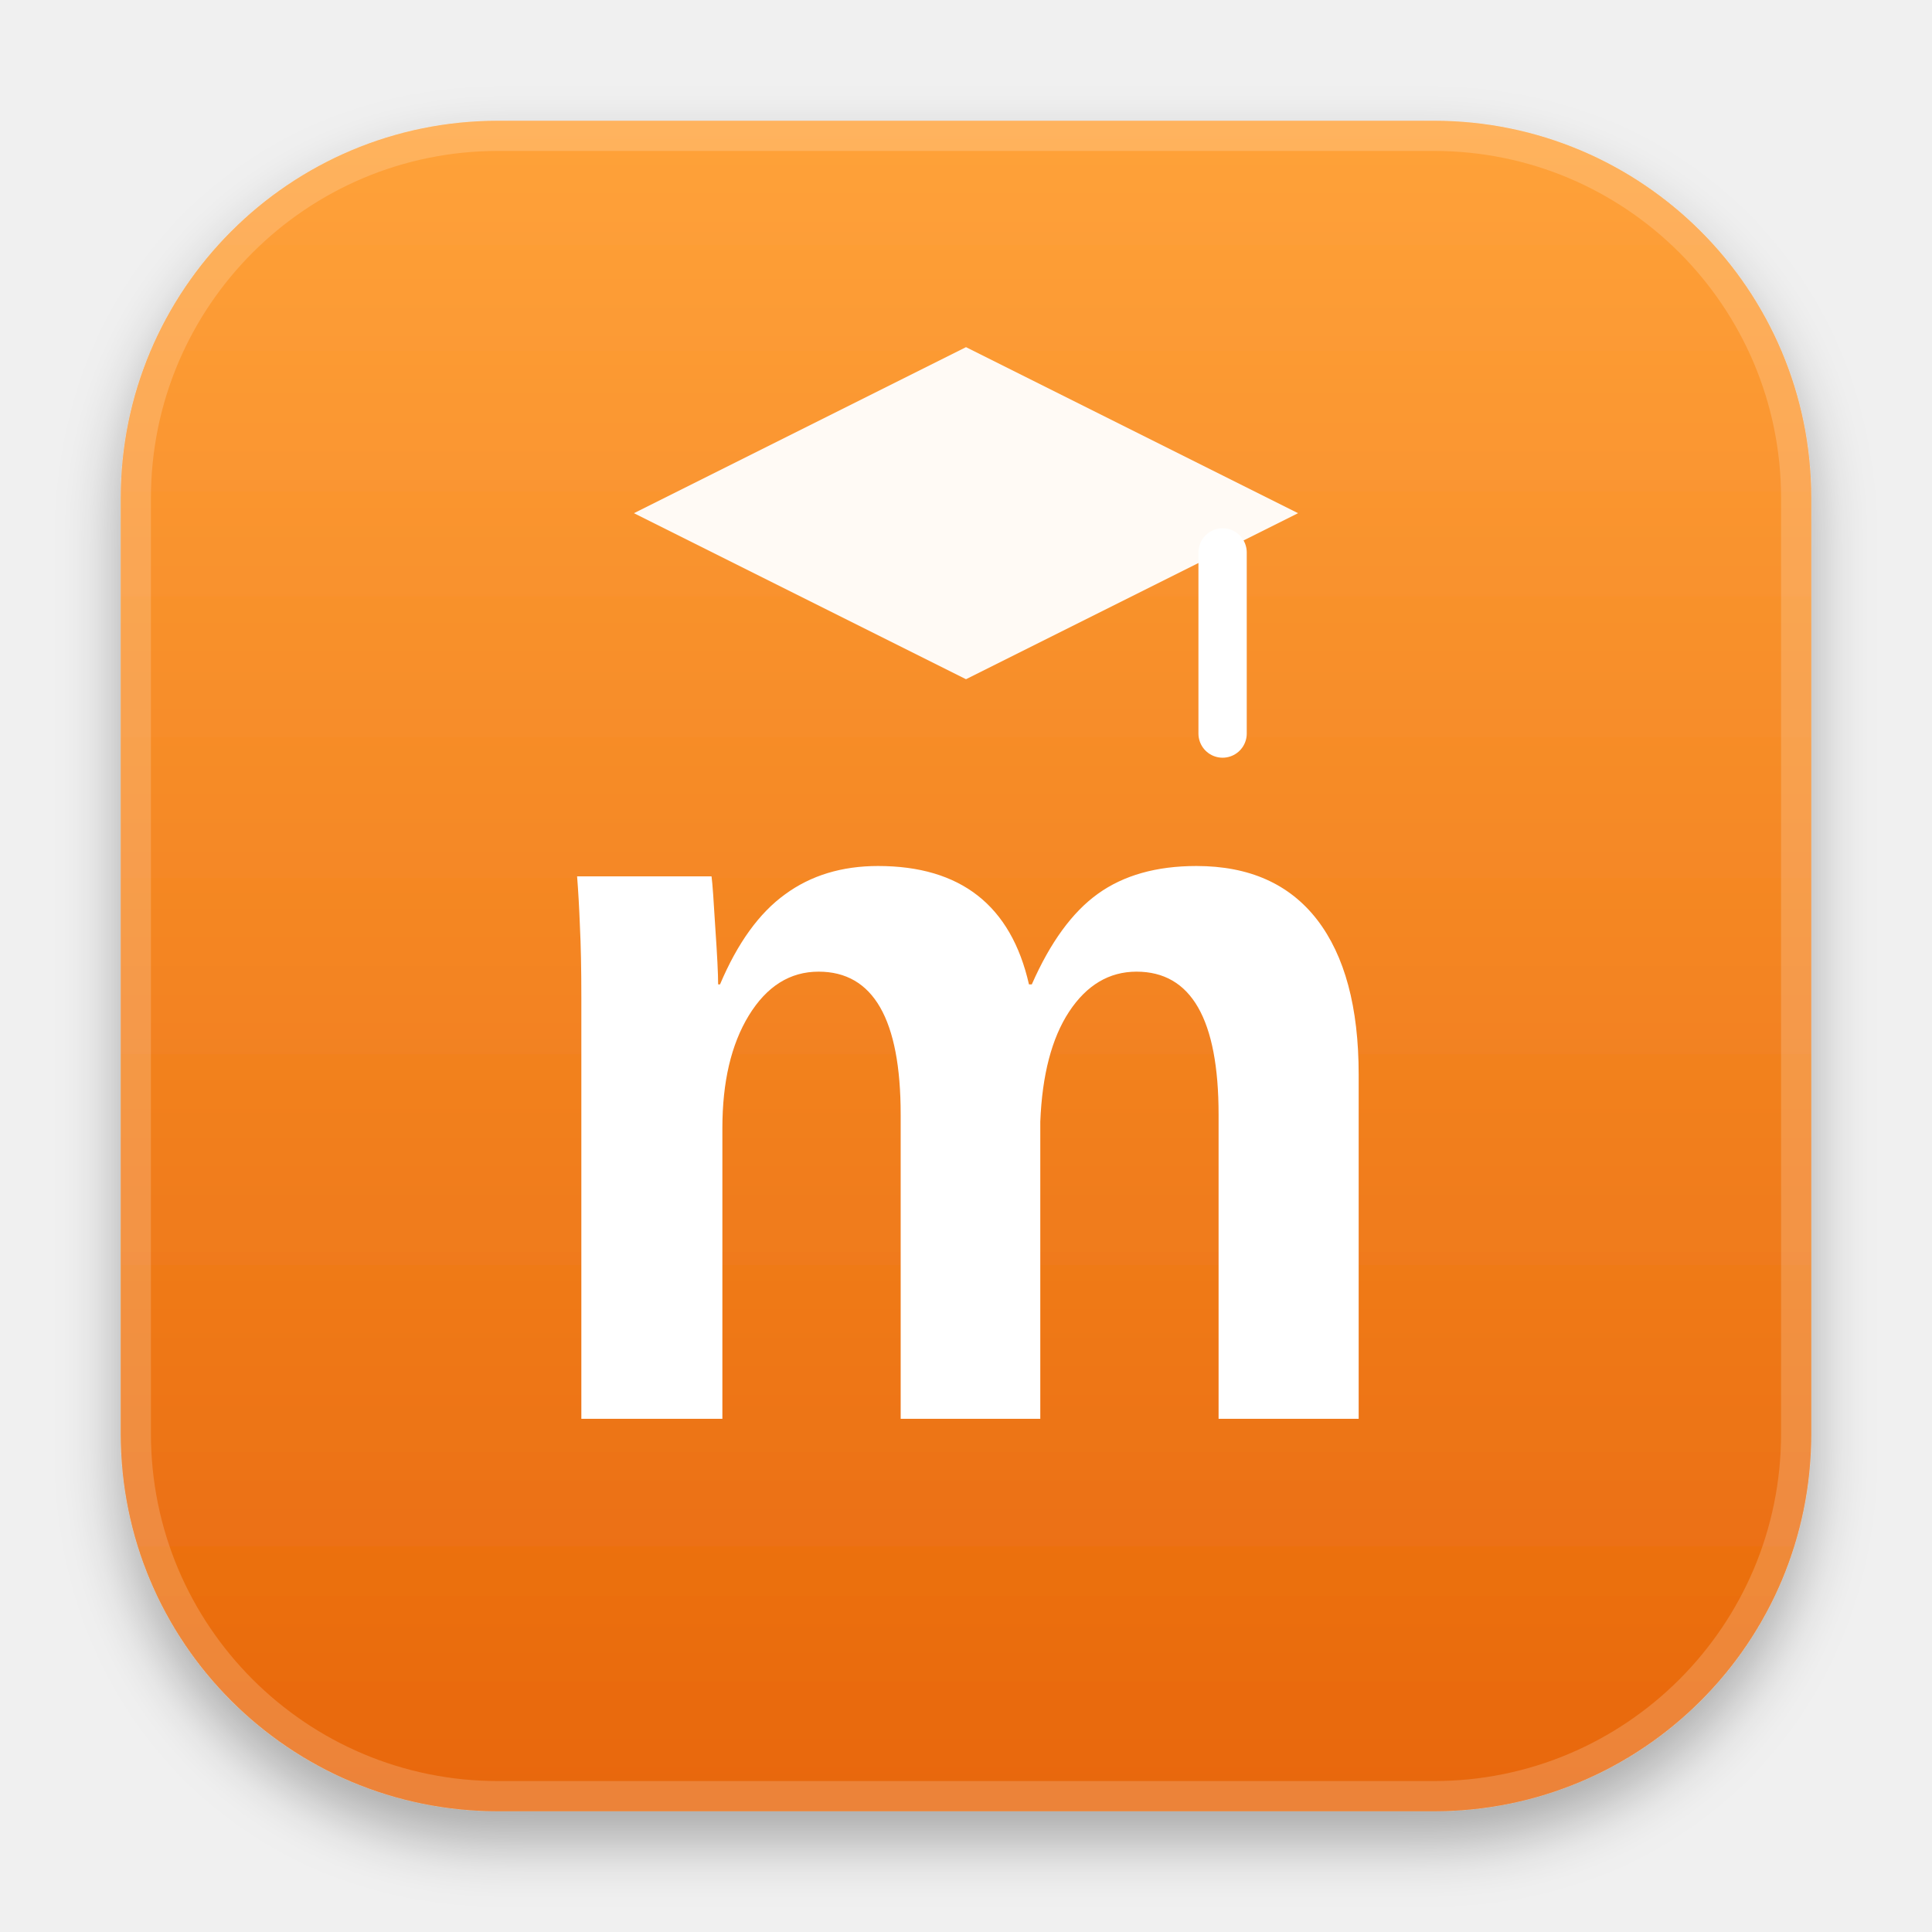
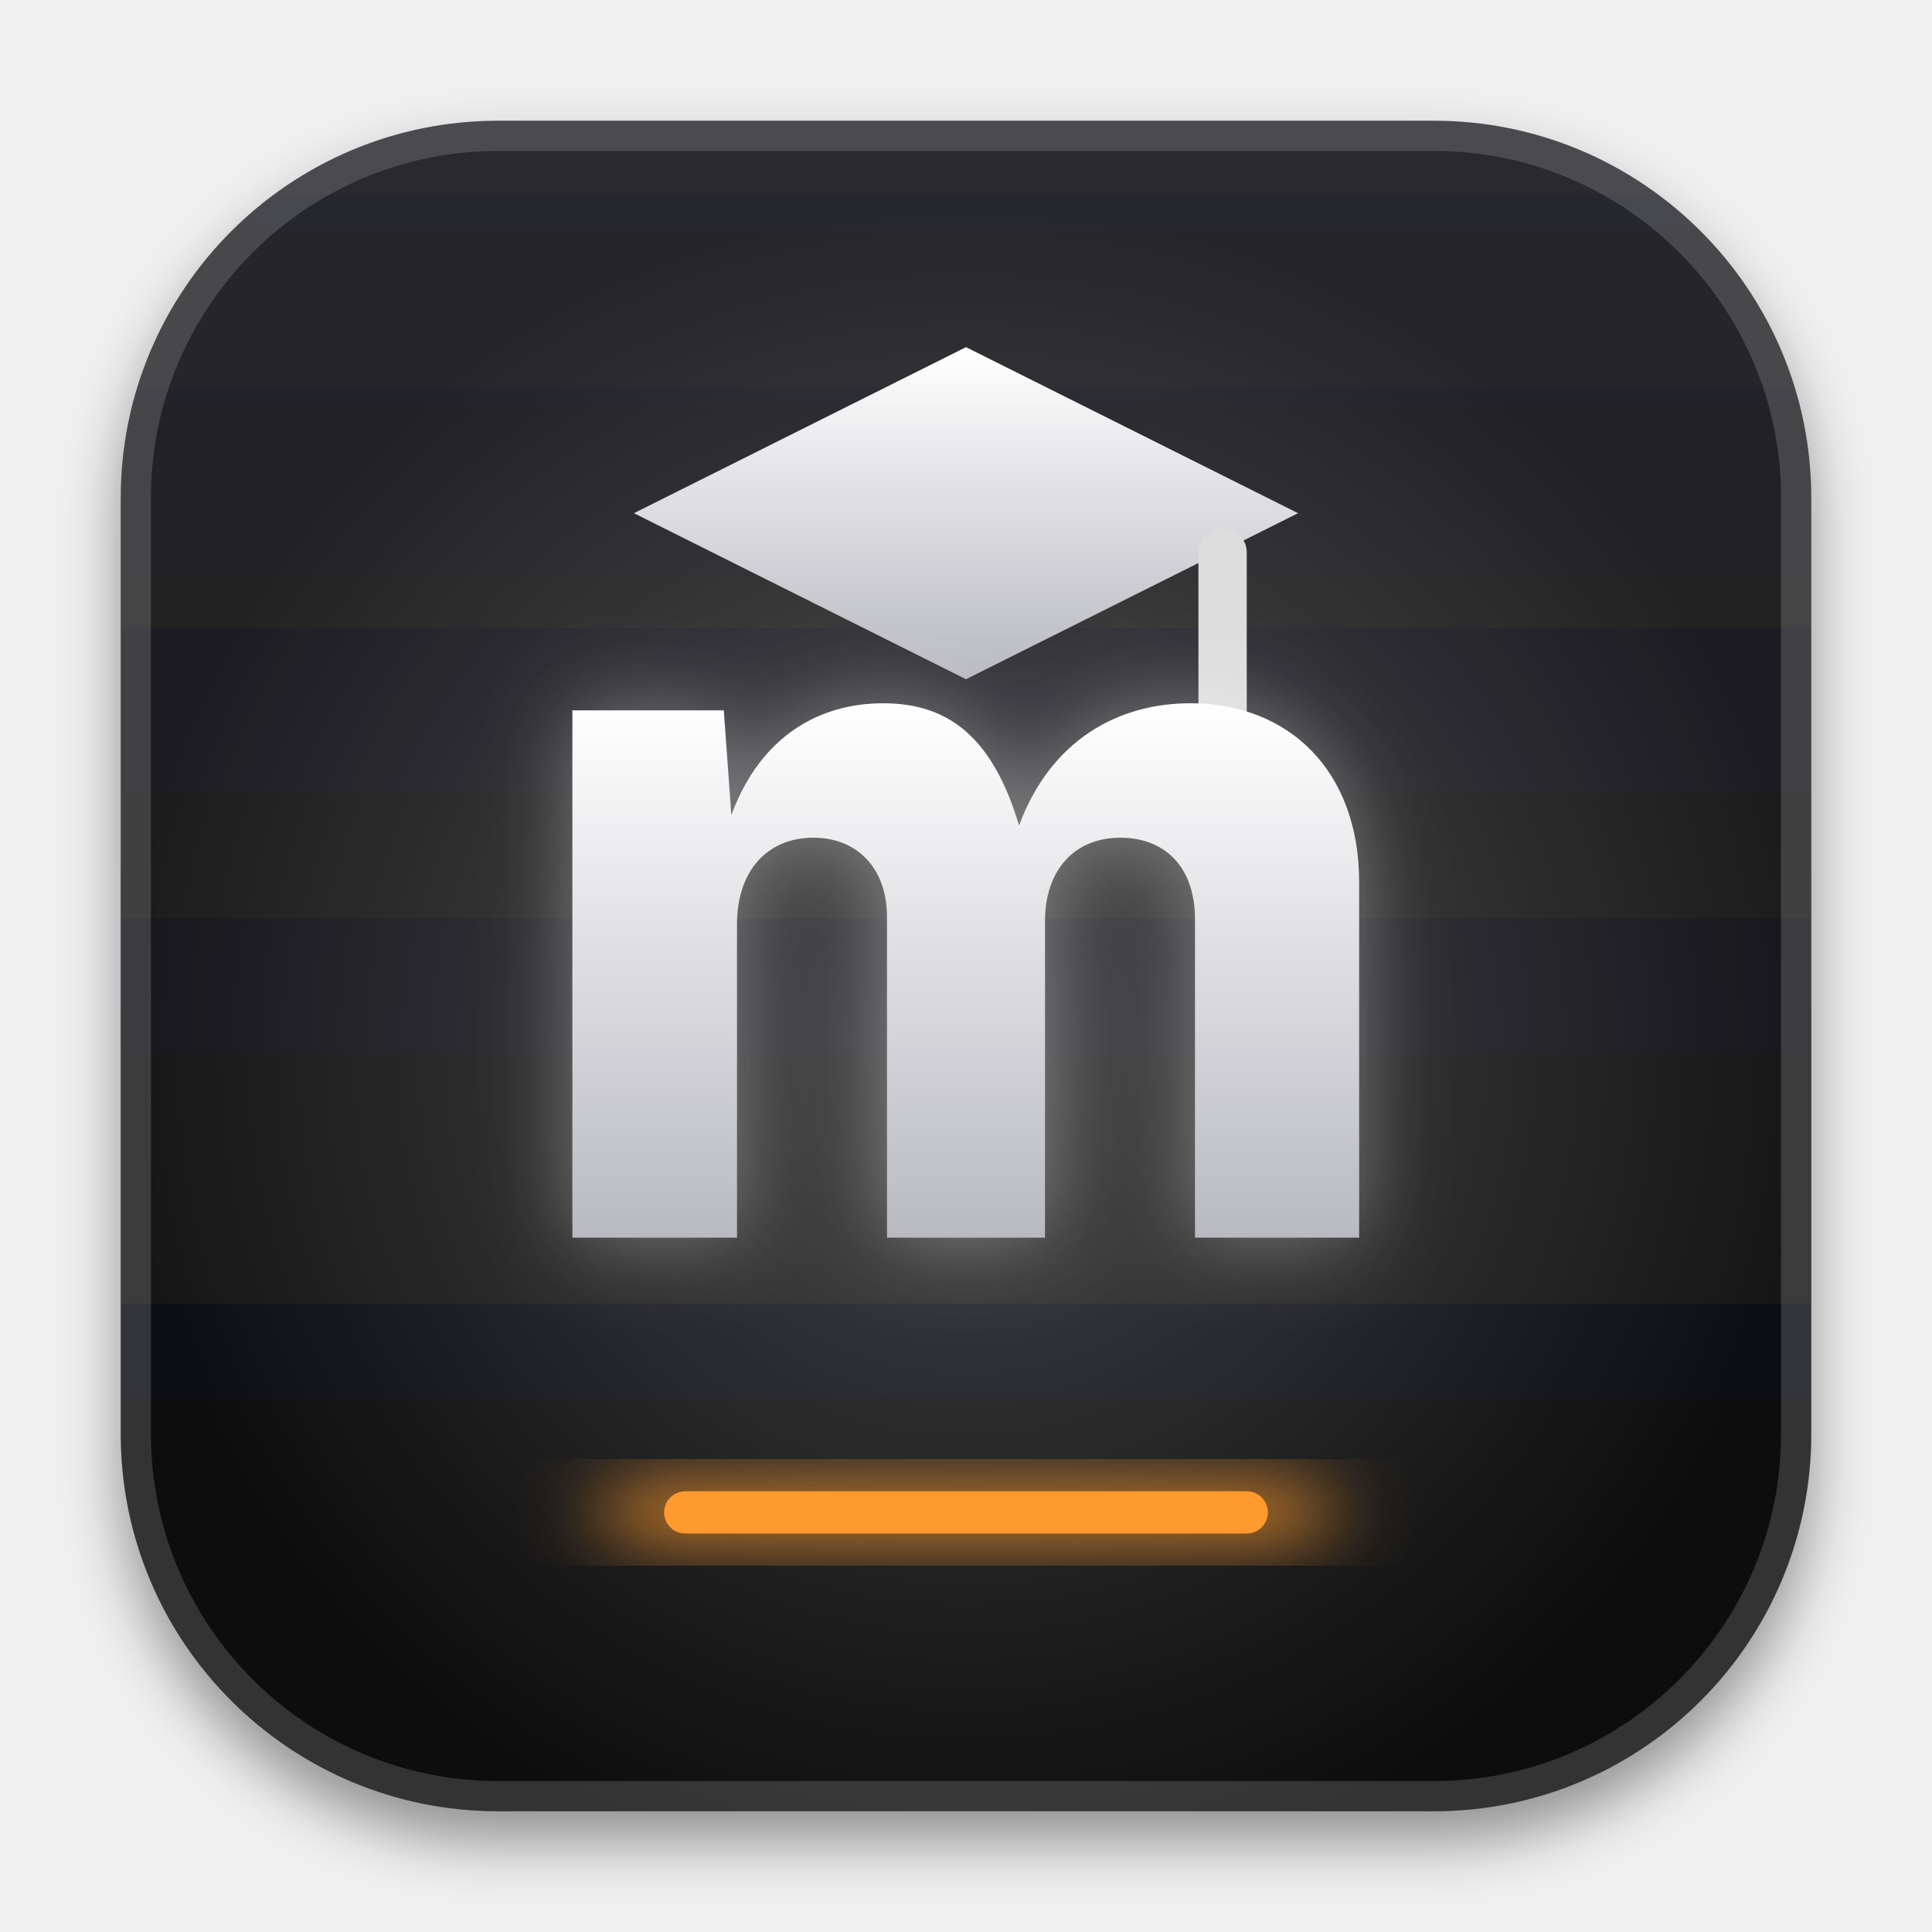
<svg xmlns="http://www.w3.org/2000/svg" width="64" height="64" viewBox="0 0 64 64">
  <defs>
-     <linearGradient id="g" x1="0" y1="0" x2="0" y2="1">
-       <stop offset="0" stop-color="#ffa23a" />
-       <stop offset="1" stop-color="#e8670a" />
+     <linearGradient id="bg" x1="0" y1="0" x2="0" y2="1">
+       <stop offset="0" stop-color="#2a2a2f" />
+       <stop offset="1" stop-color="#070708" />
    </linearGradient>
-     <filter id="s" x="-20%" y="-20%" width="140%" height="140%">
-       <feDropShadow dx="0" dy="1" stdDeviation="1" flood-opacity=".3" />
+     <linearGradient id="ink" x1="0" y1="0" x2="0" y2="1">
+       <stop offset="0" stop-color="#ffffff" />
+       <stop offset="1" stop-color="#b9b9c2" />
+     </linearGradient>
+     <radialGradient id="glow" cx=".5" cy=".55" r=".5">
+       <stop offset="0" stop-color="#ffffff" stop-opacity=".22" />
+       <stop offset="1" stop-color="#ffffff" stop-opacity="0" />
+     </radialGradient>
+     <filter id="blur" x="-30%" y="-30%" width="160%" height="160%">
+       <feGaussianBlur stdDeviation="1.4" />
+     </filter>
+     <filter id="sh" x="-20%" y="-20%" width="140%" height="140%">
+       <feDropShadow dx="0" dy="1" stdDeviation="1" flood-opacity=".4" />
    </filter>
  </defs>
-   <rect x="4" y="4" width="56" height="56" rx="12.5" fill="url(#g)" filter="url(#s)" />
-   <rect x="4.5" y="4.5" width="55" height="55" rx="12" fill="none" stroke="#fff" stroke-opacity=".18" />
-   <path d="M21 17 L32 11.5 L43 17 L32 22.5 Z" fill="#fff" opacity=".95" />
-   <path d="M40.5 18.3 v6" stroke="#fff" stroke-width="1.6" stroke-linecap="round" />
-   <text x="32" y="47" text-anchor="middle" font-family="Helvetica Neue, Arial, sans-serif" font-weight="800" font-size="34" fill="#fff" letter-spacing="-.5">m</text>
+   <rect x="4" y="4" width="56" height="56" rx="12.5" fill="url(#bg)" filter="url(#sh)" />
+   <rect x="4" y="4" width="56" height="56" rx="12.5" fill="url(#glow)" />
+   <rect x="4.5" y="4.5" width="55" height="55" rx="12" fill="none" stroke="#fff" stroke-opacity=".16" />
+   <rect x="20" y="49" width="24" height="2.2" rx="1.1" fill="#ff9a2e" filter="url(#blur)" opacity=".9" />
+   <rect x="22" y="49.4" width="20" height="1.4" rx=".7" fill="#ff9a2e" />
+   <path d="M21 17 L32 11.5 L43 17 L32 22.5 Z" fill="url(#ink)" />
+   <path d="M40.5 18.3 v6" stroke="#ddd" stroke-width="1.6" stroke-linecap="round" />
+   <text x="32" y="41" text-anchor="middle" font-family="Inter, Adwaita Sans, Helvetica Neue, Arial, sans-serif" font-weight="800" font-size="32" fill="#fff" opacity=".35" filter="url(#blur)">m</text>
+   <text x="32" y="41" text-anchor="middle" font-family="Inter, Adwaita Sans, Helvetica Neue, Arial, sans-serif" font-weight="800" font-size="32" fill="url(#ink)" letter-spacing="-.5">m</text>
</svg>
